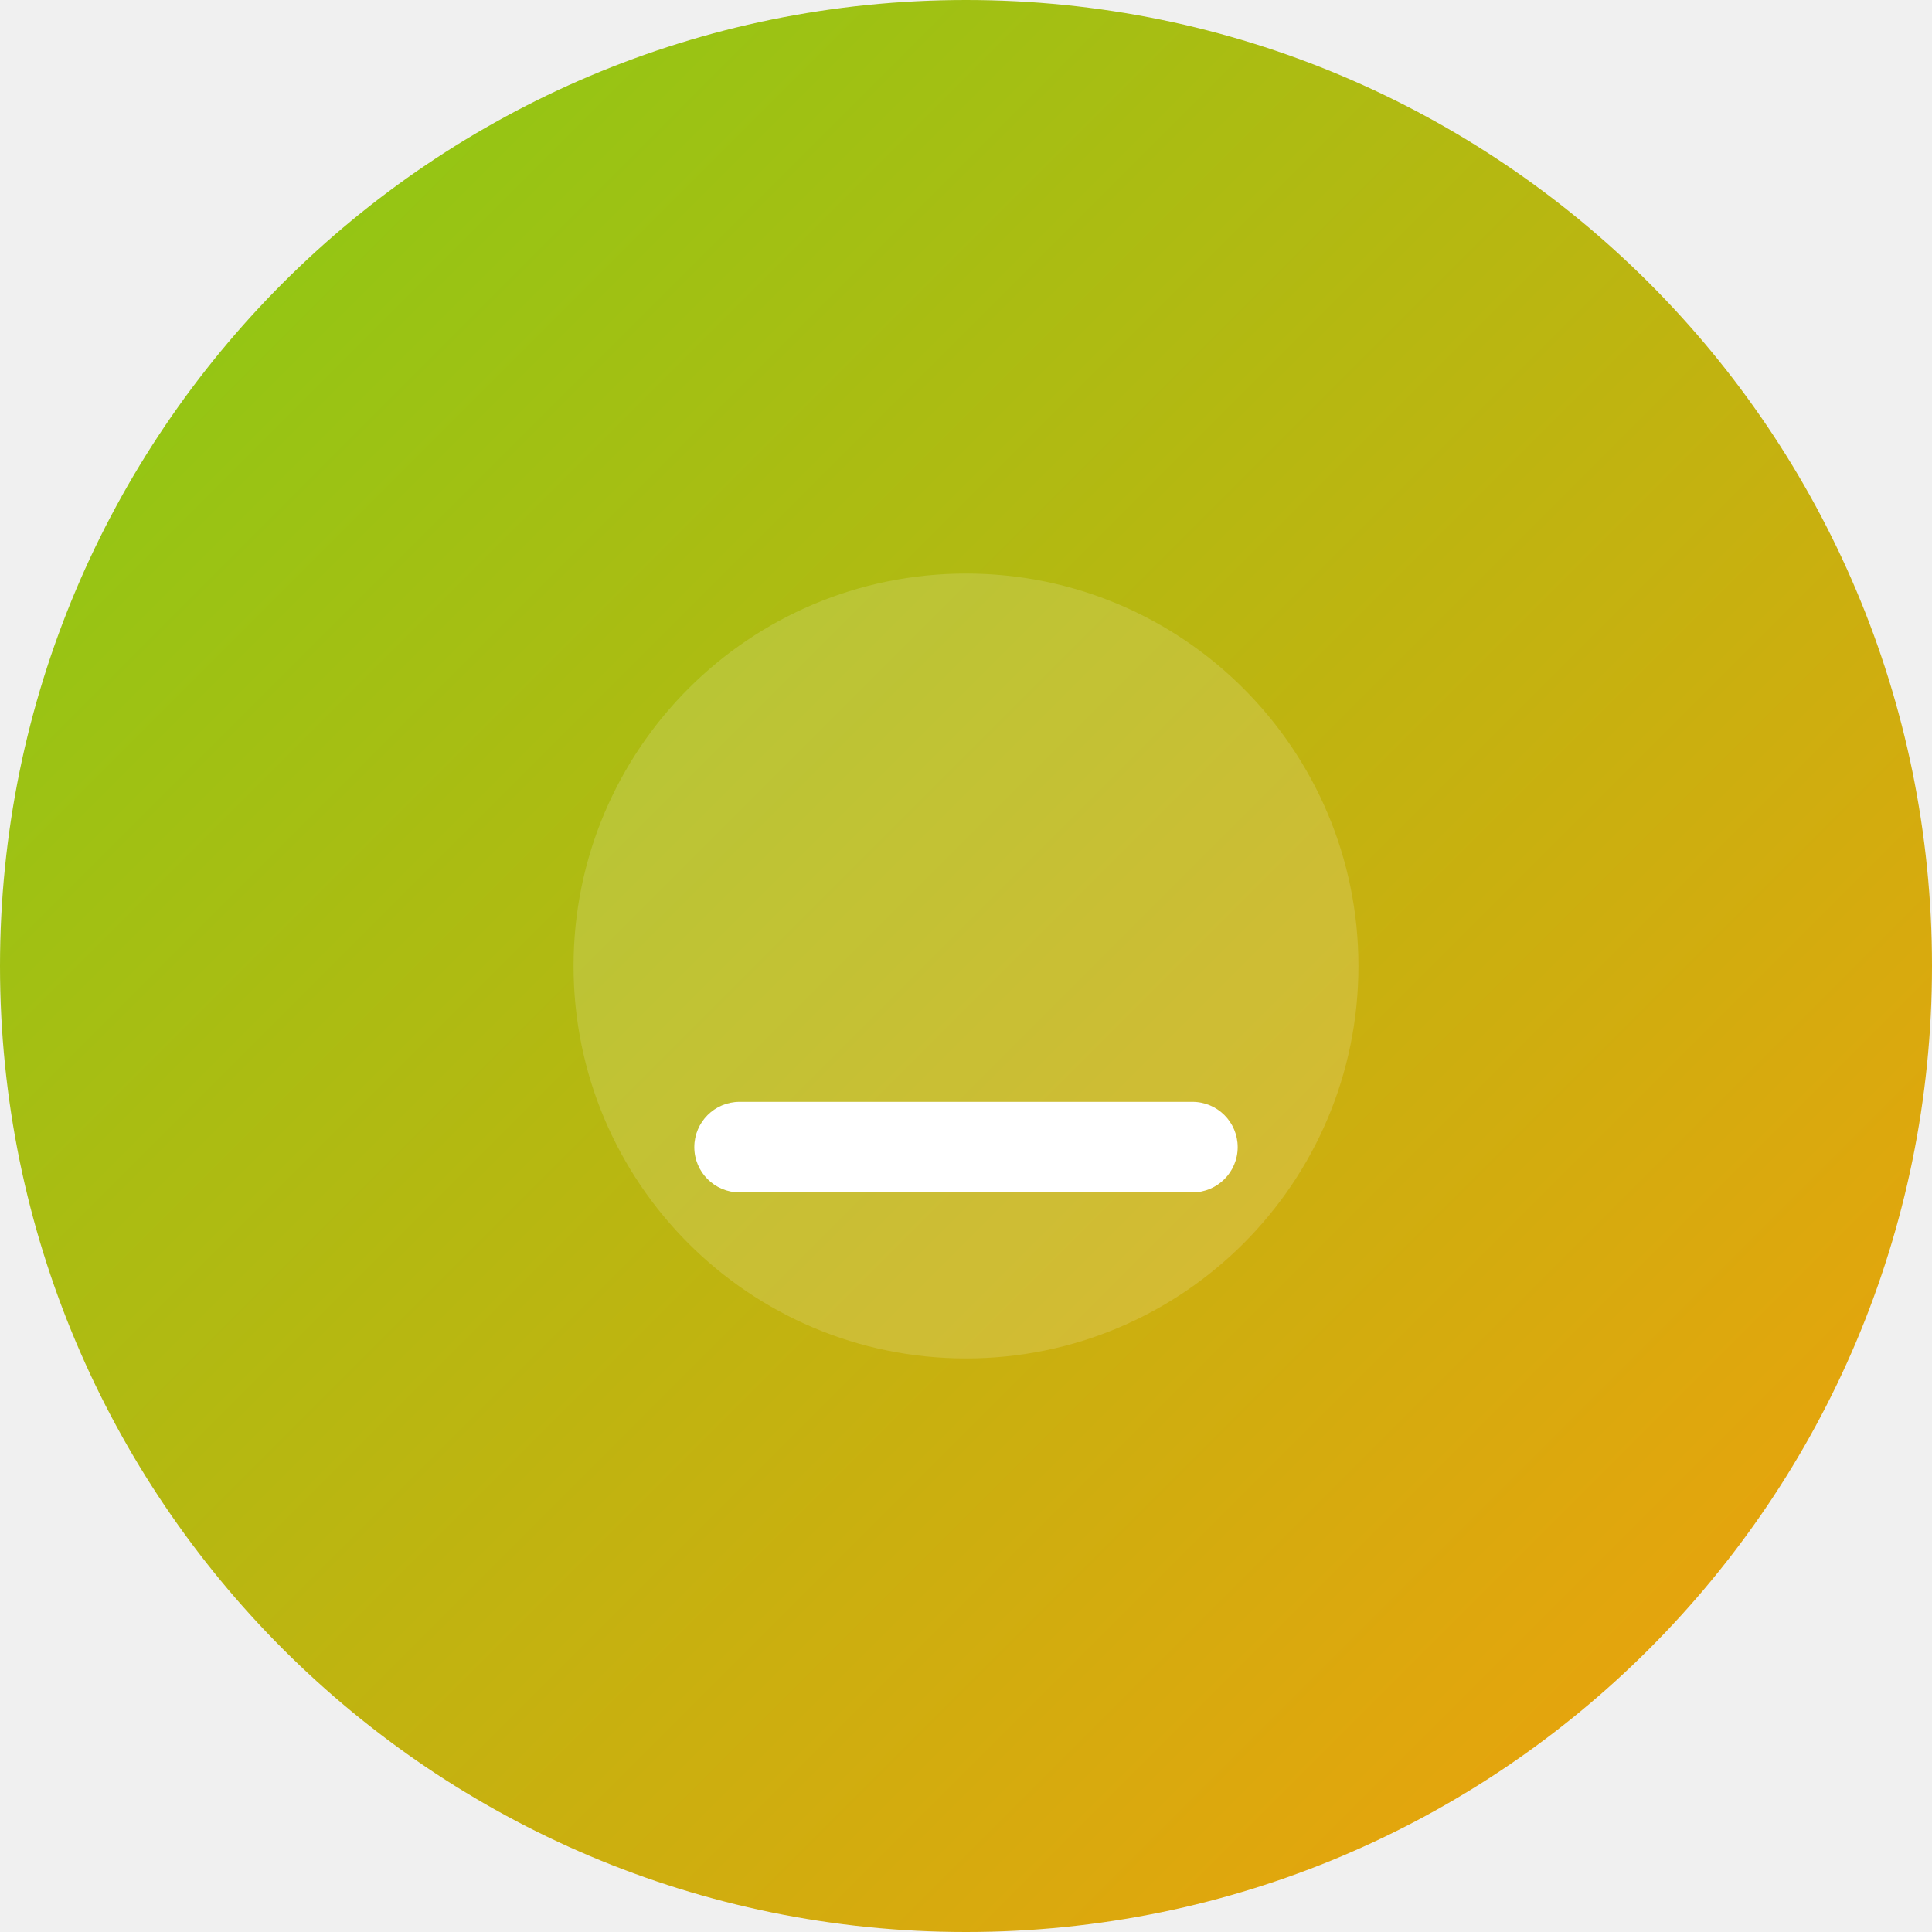
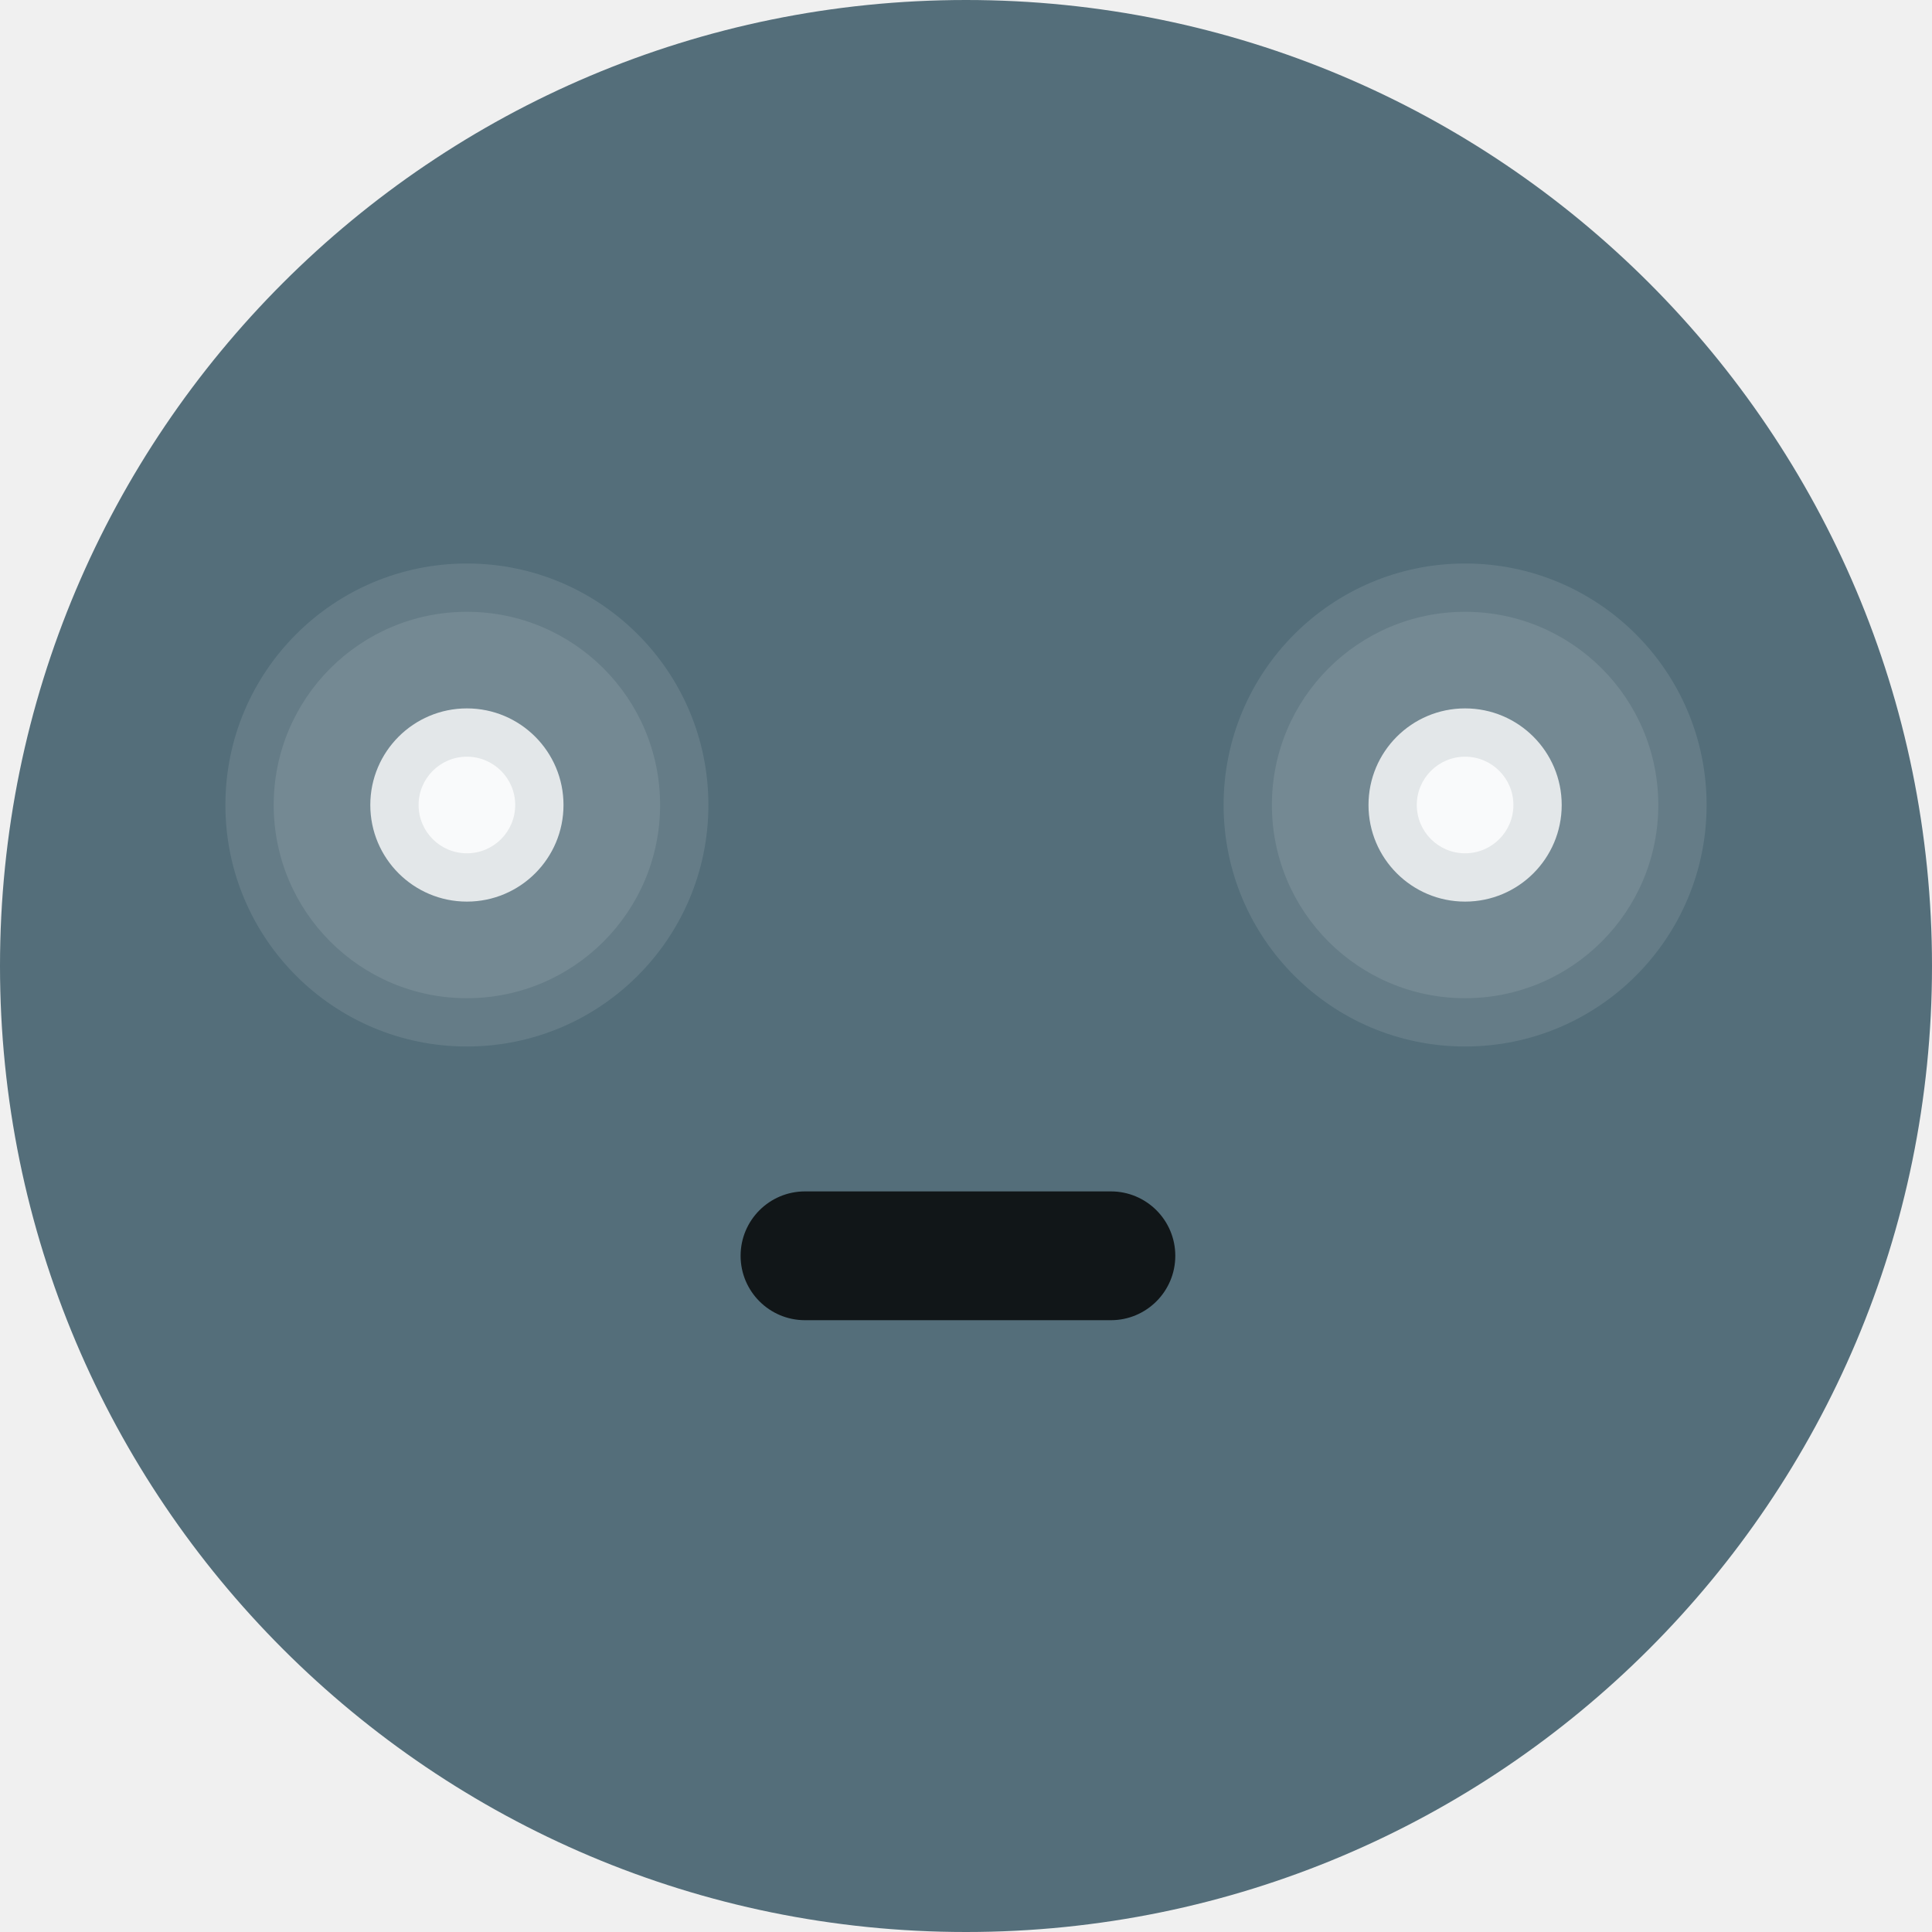
- <svg xmlns="http://www.w3.org/2000/svg" viewBox="0 0 256 256">
-   <defs>
-     <linearGradient id="g7" x1="0" y1="0" x2="1" y2="1">
-       <stop offset="0%" stop-color="#84CC16" />
-       <stop offset="100%" stop-color="#F59E0B" />
-     </linearGradient>
-   </defs>
-   <rect width="256" height="256" rx="128" fill="url(#g7)" />
-   <circle cx="128" cy="128" r="52" fill="#fff" opacity="0.15" />
-   <rect x="92" y="146" width="72" height="12" rx="6" fill="#fff" />
+ <svg xmlns="http://www.w3.org/2000/svg" viewBox="0 0 120 120" fill="none" shape-rendering="auto">
+   <mask id="viewboxMask">
+     <rect width="120" height="120" rx="60" ry="60" x="0" y="0" fill="#fff" />
+   </mask>
+   <g mask="url(#viewboxMask)">
+     <rect fill="#546e7a" width="120" height="120" x="0" y="0" />
+     <g transform="translate(22 68)">
+       <rect x="24" y="6" width="27" height="8" rx="4" fill="#000" fill-opacity=".8" />
+     </g>
+     <g transform="translate(8 20)">
+       <g fill="#fff">
+         <circle cx="21" cy="30" r="15" fill-opacity=".1" />
+         <circle cx="83" cy="30" r="15" fill-opacity=".1" />
+         <circle cx="21" cy="30" r="12" fill-opacity=".1" />
+         <circle cx="83" cy="30" r="12" fill-opacity=".1" />
+         <circle cx="21" cy="30" r="6" fill-opacity=".8" />
+         <circle cx="83" cy="30" r="6" fill-opacity=".8" />
+         <circle cx="21" cy="30" r="3" fill-opacity=".8" />
+         <circle cx="83" cy="30" r="3" fill-opacity=".8" />
+       </g>
+     </g>
+   </g>
</svg>
